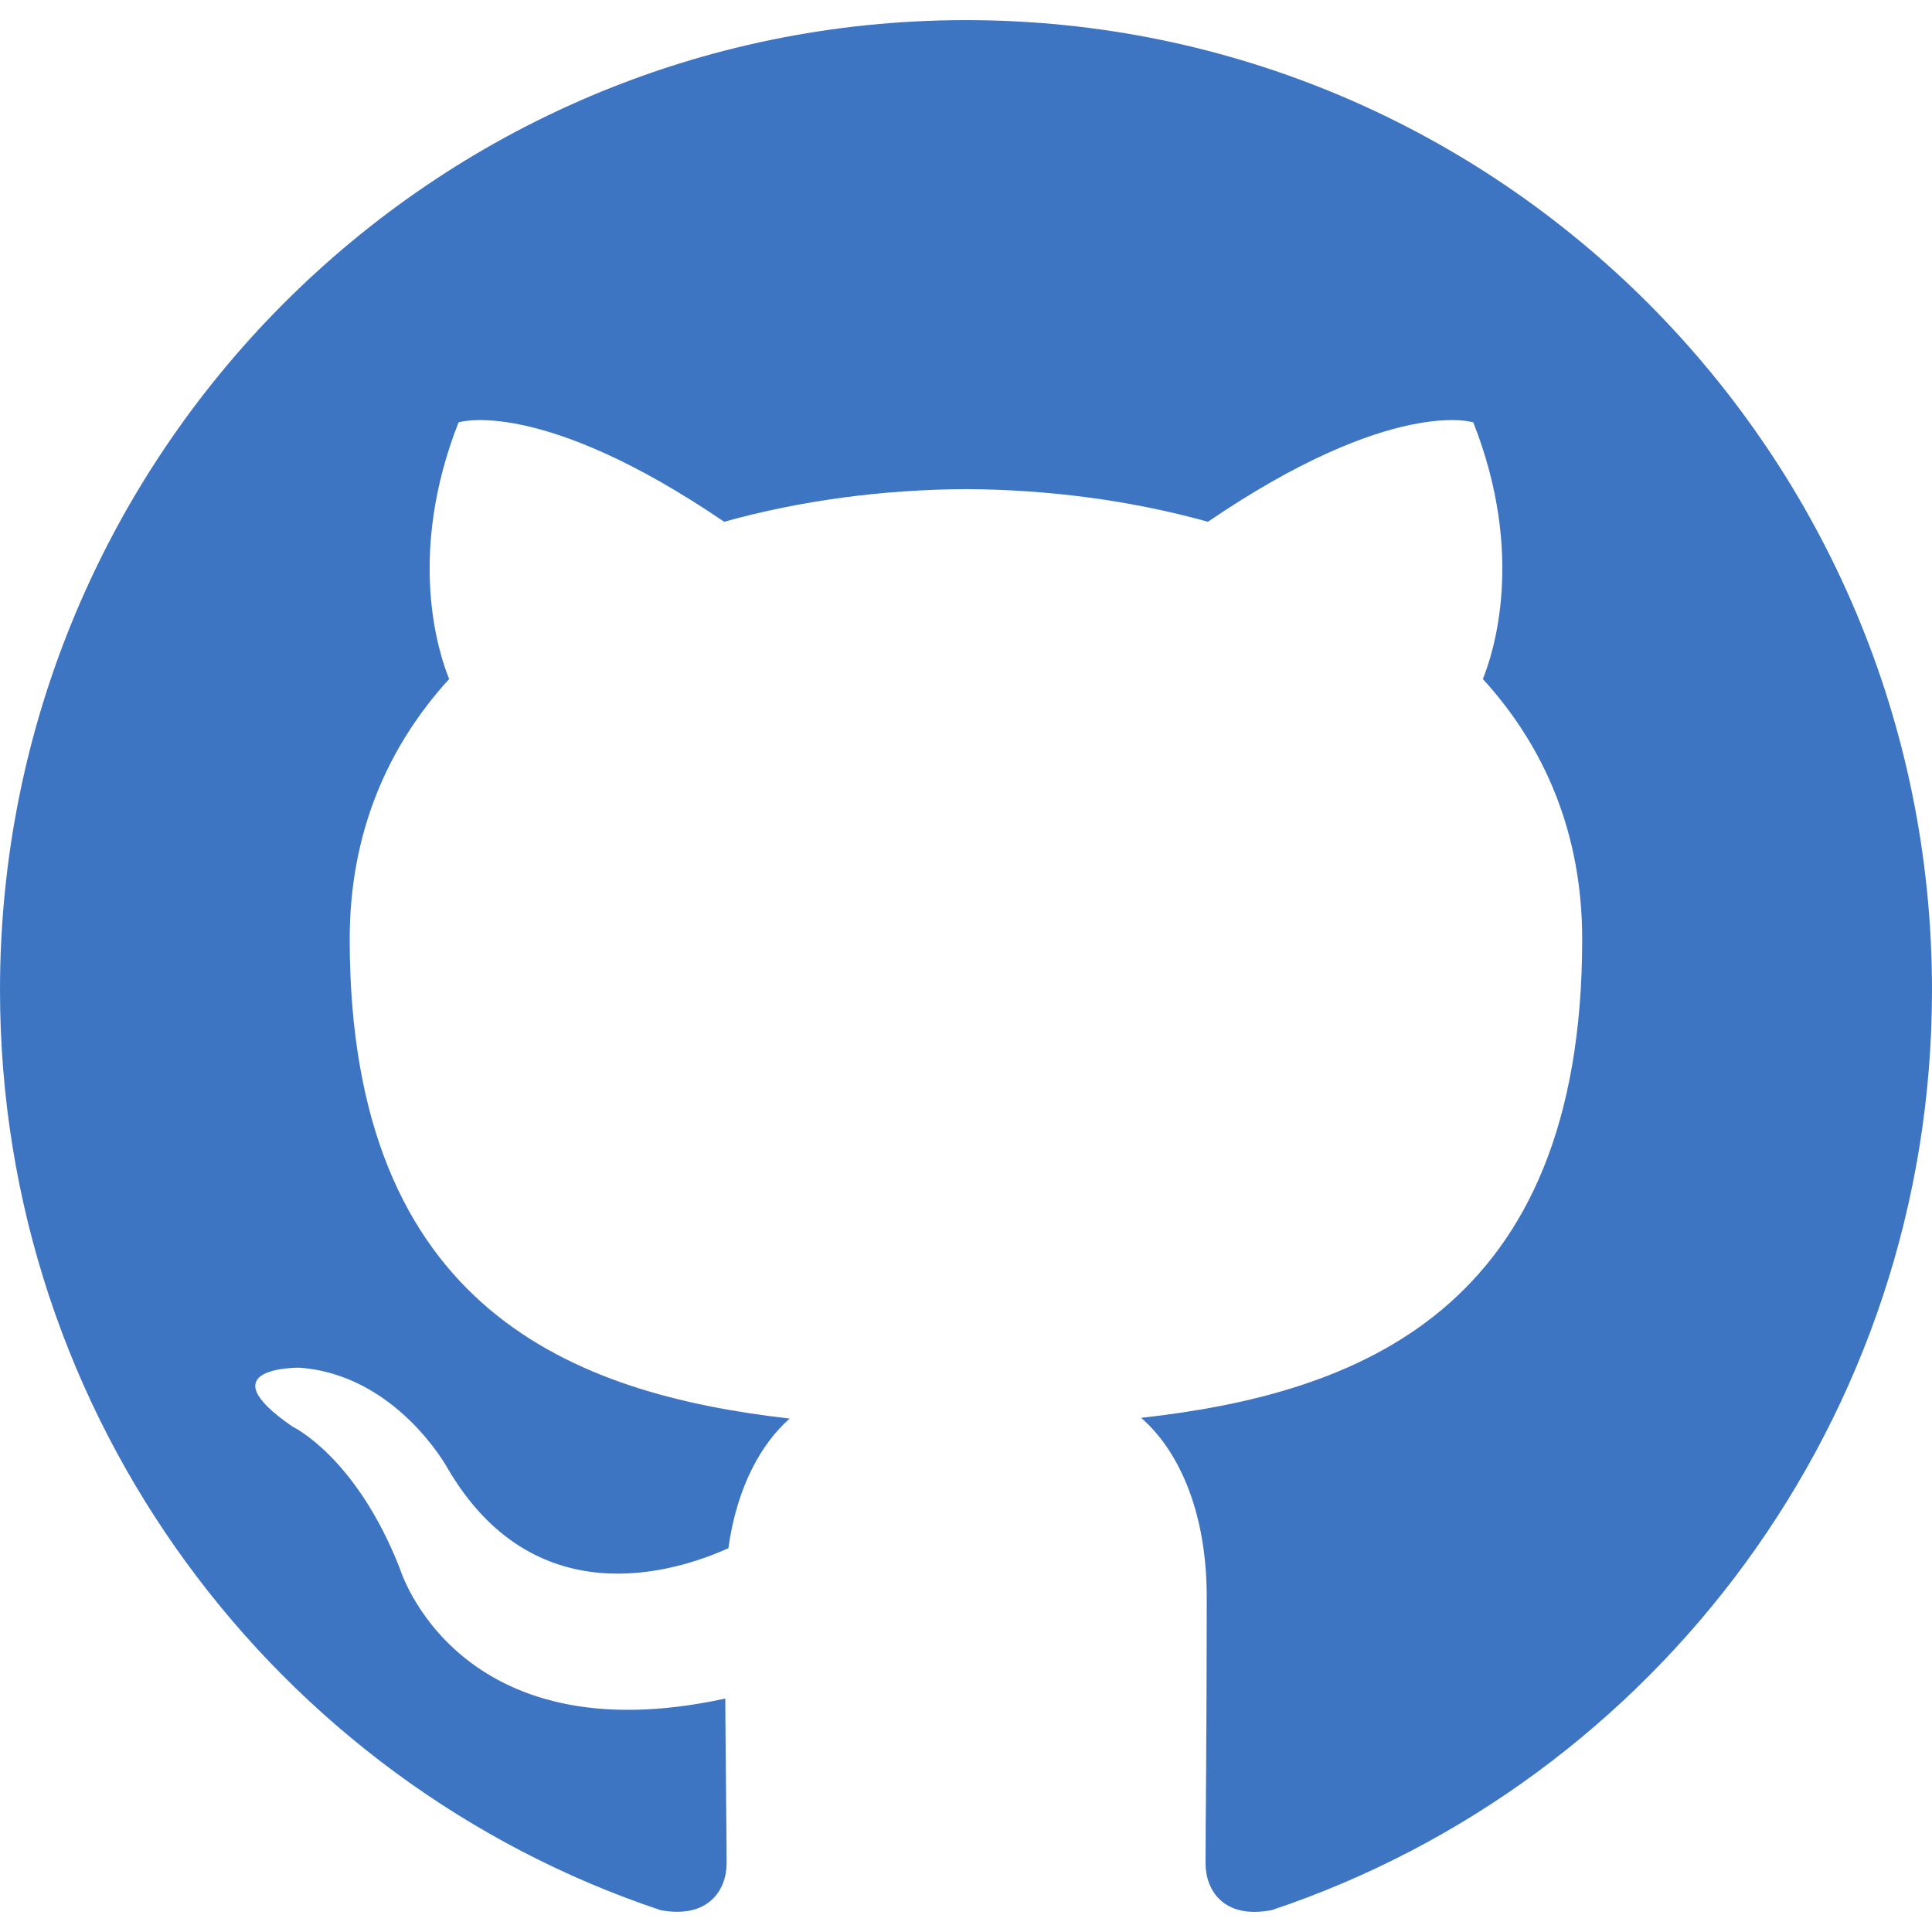
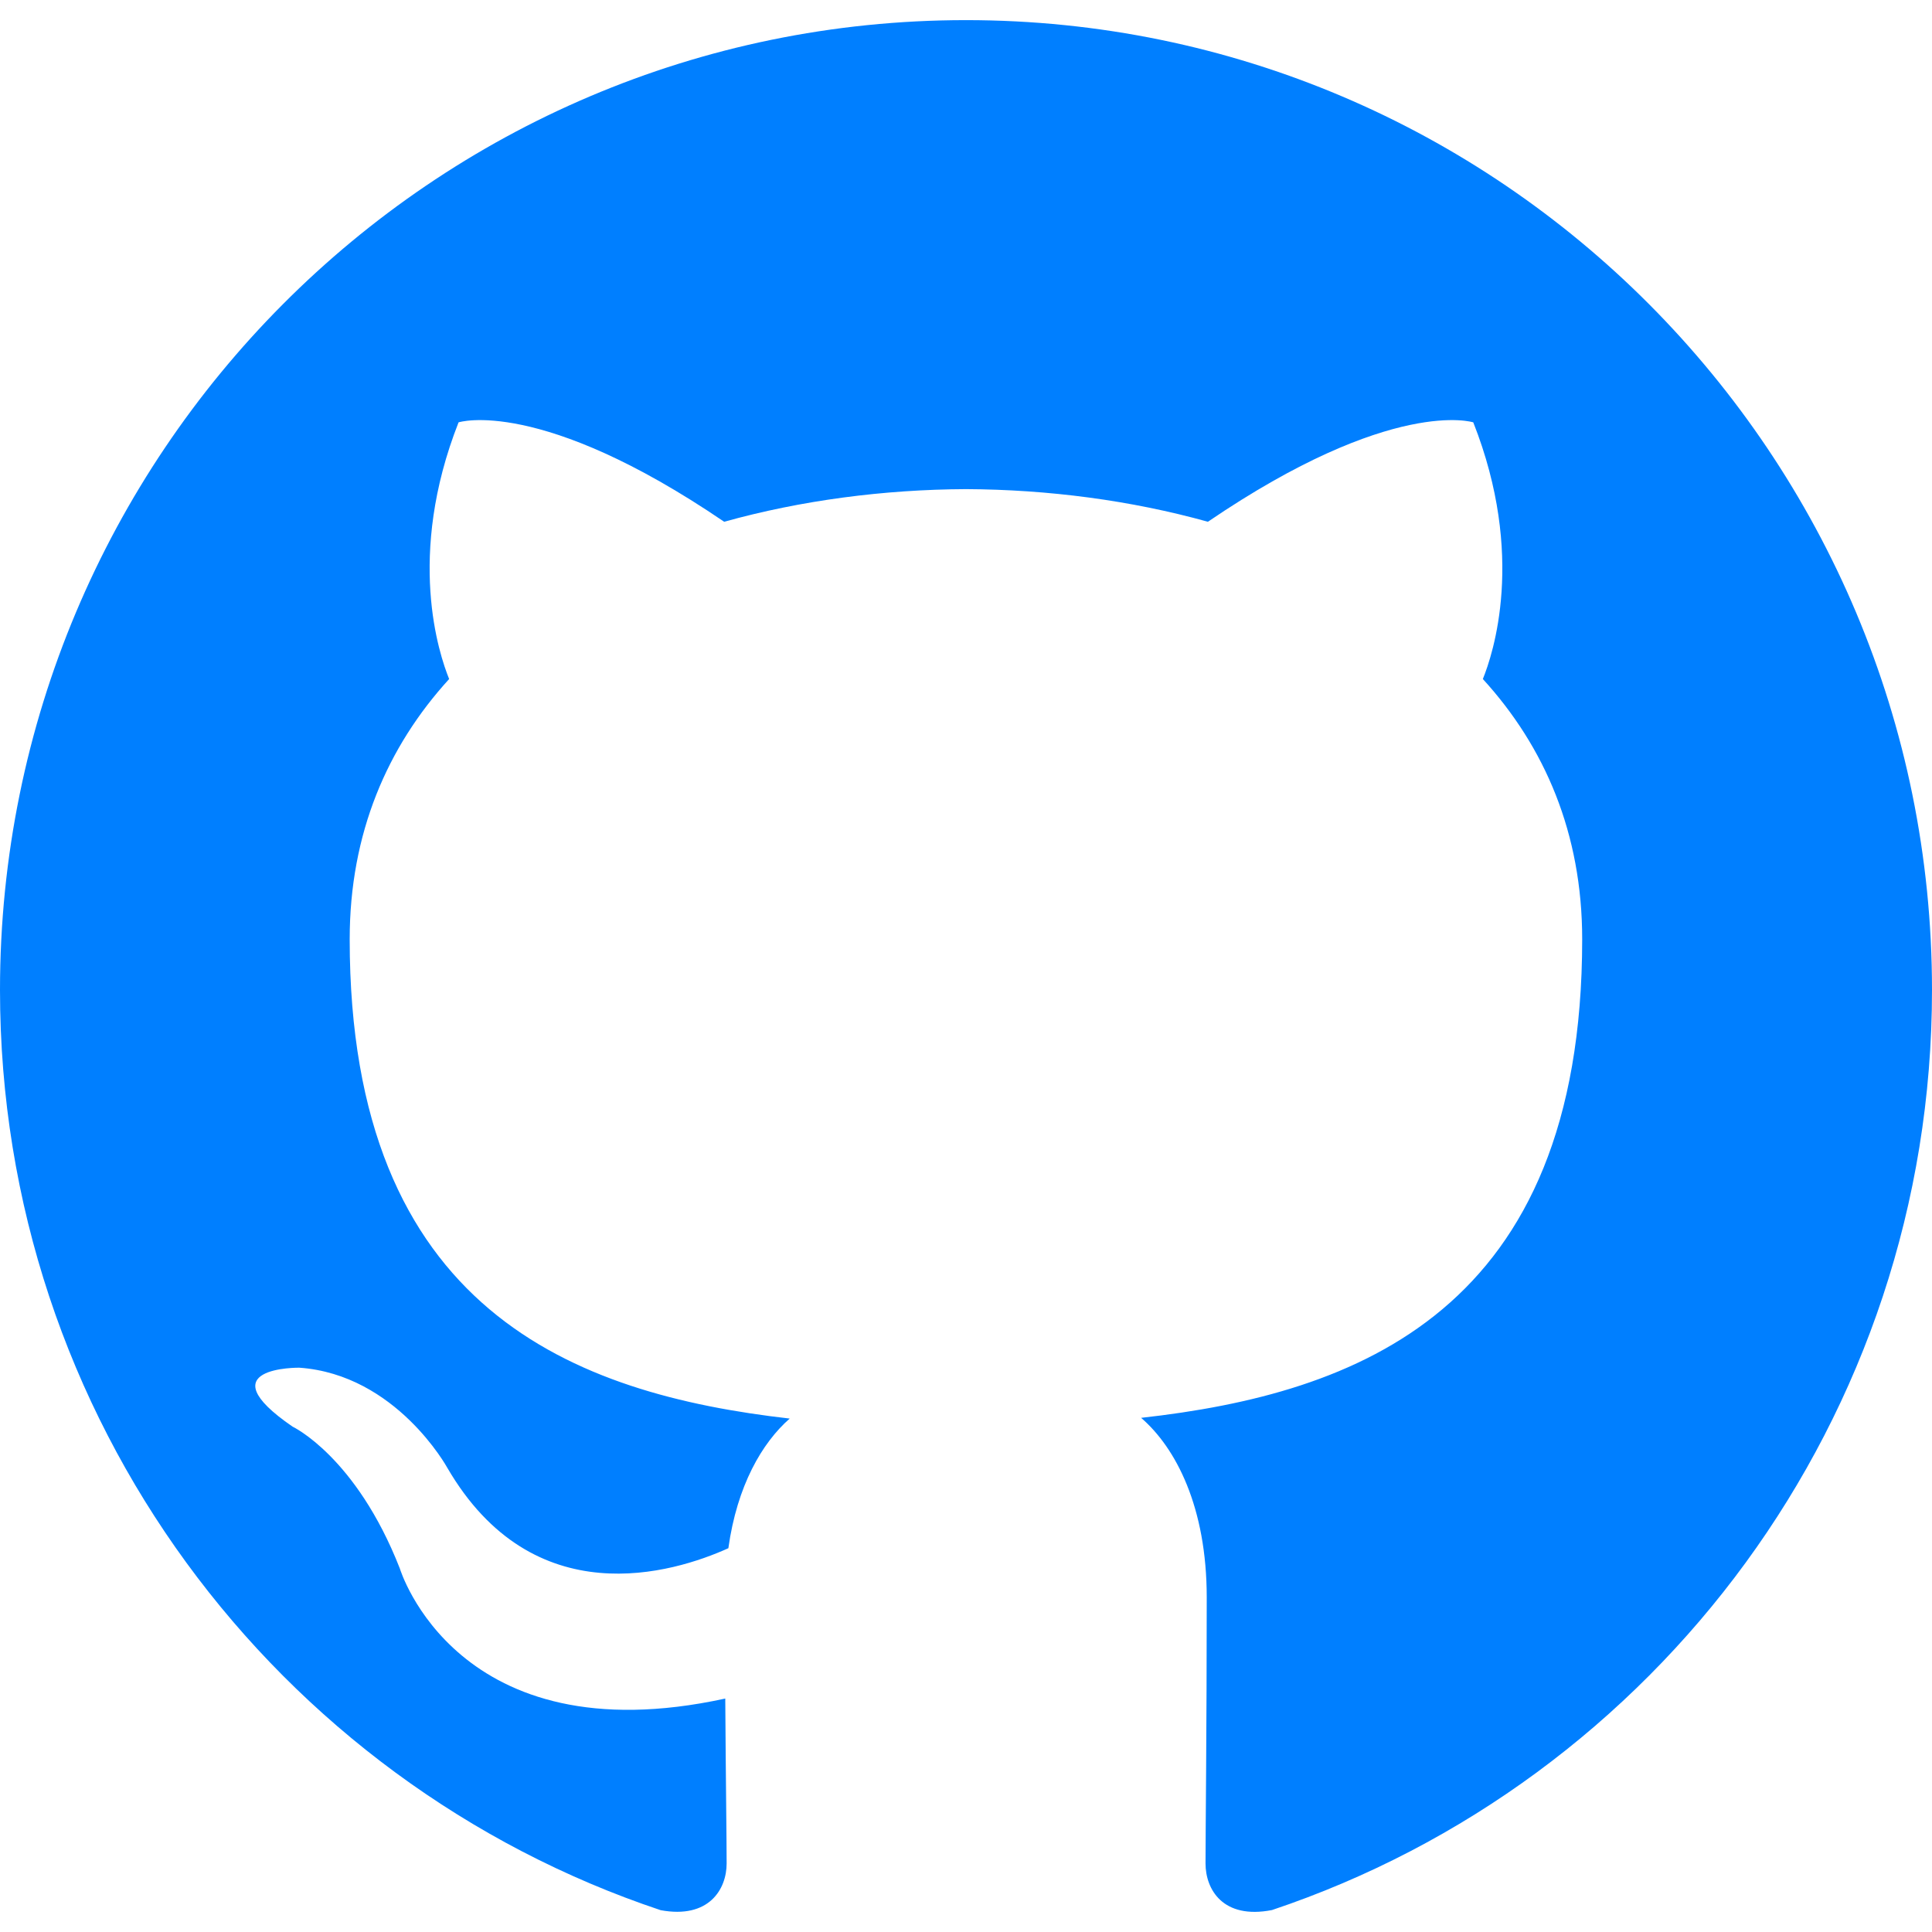
<svg xmlns="http://www.w3.org/2000/svg" width="800px" height="800px" viewBox="0 -0.5 48 48" version="1.1">
  <defs>

</defs>
  <g id="Icons" stroke="none" stroke-width="1" fill="none" fill-rule="evenodd">
-     <g id="Color-" transform="translate(-700, -560)" fill="#3E75C3">
+     <g id="Color-" transform="translate(-700, -560)" fill="#007FFF">
      <path d="M723.999,560 C710.746,560 700,570.787 700,584.097 C700,594.741 706.876,603.772 716.414,606.958 C717.615,607.18 718.053,606.436 718.053,605.797 C718.053,605.225 718.032,603.71 718.019,601.7 C711.343,603.156 709.934,598.469 709.934,598.469 C708.844,595.686 707.27,594.945 707.27,594.945 C705.091,593.45 707.436,593.48 707.436,593.48 C709.843,593.65 711.111,595.963 711.111,595.963 C713.253,599.646 716.728,598.582 718.096,597.965 C718.313,596.408 718.934,595.346 719.62,594.744 C714.29,594.135 708.688,592.069 708.688,582.836 C708.688,580.205 709.622,578.055 711.159,576.37 C710.911,575.76 710.087,573.311 711.393,569.993 C711.393,569.993 713.409,569.346 717.992,572.463 C719.908,571.929 721.96,571.662 724.001,571.652 C726.04,571.662 728.093,571.929 730.01,572.463 C734.591,569.346 736.603,569.993 736.603,569.993 C737.913,573.311 737.089,575.76 736.841,576.37 C738.38,578.055 739.309,580.205 739.309,582.836 C739.309,592.092 733.697,594.129 728.351,594.726 C729.212,595.47 729.981,596.939 729.981,599.188 C729.981,602.409 729.951,605.007 729.951,605.797 C729.951,606.442 730.383,607.192 731.601,606.955 C741.13,603.763 748,594.738 748,584.097 C748,570.787 737.254,560 723.999,560" id="Github">

</path>
    </g>
  </g>
</svg>
